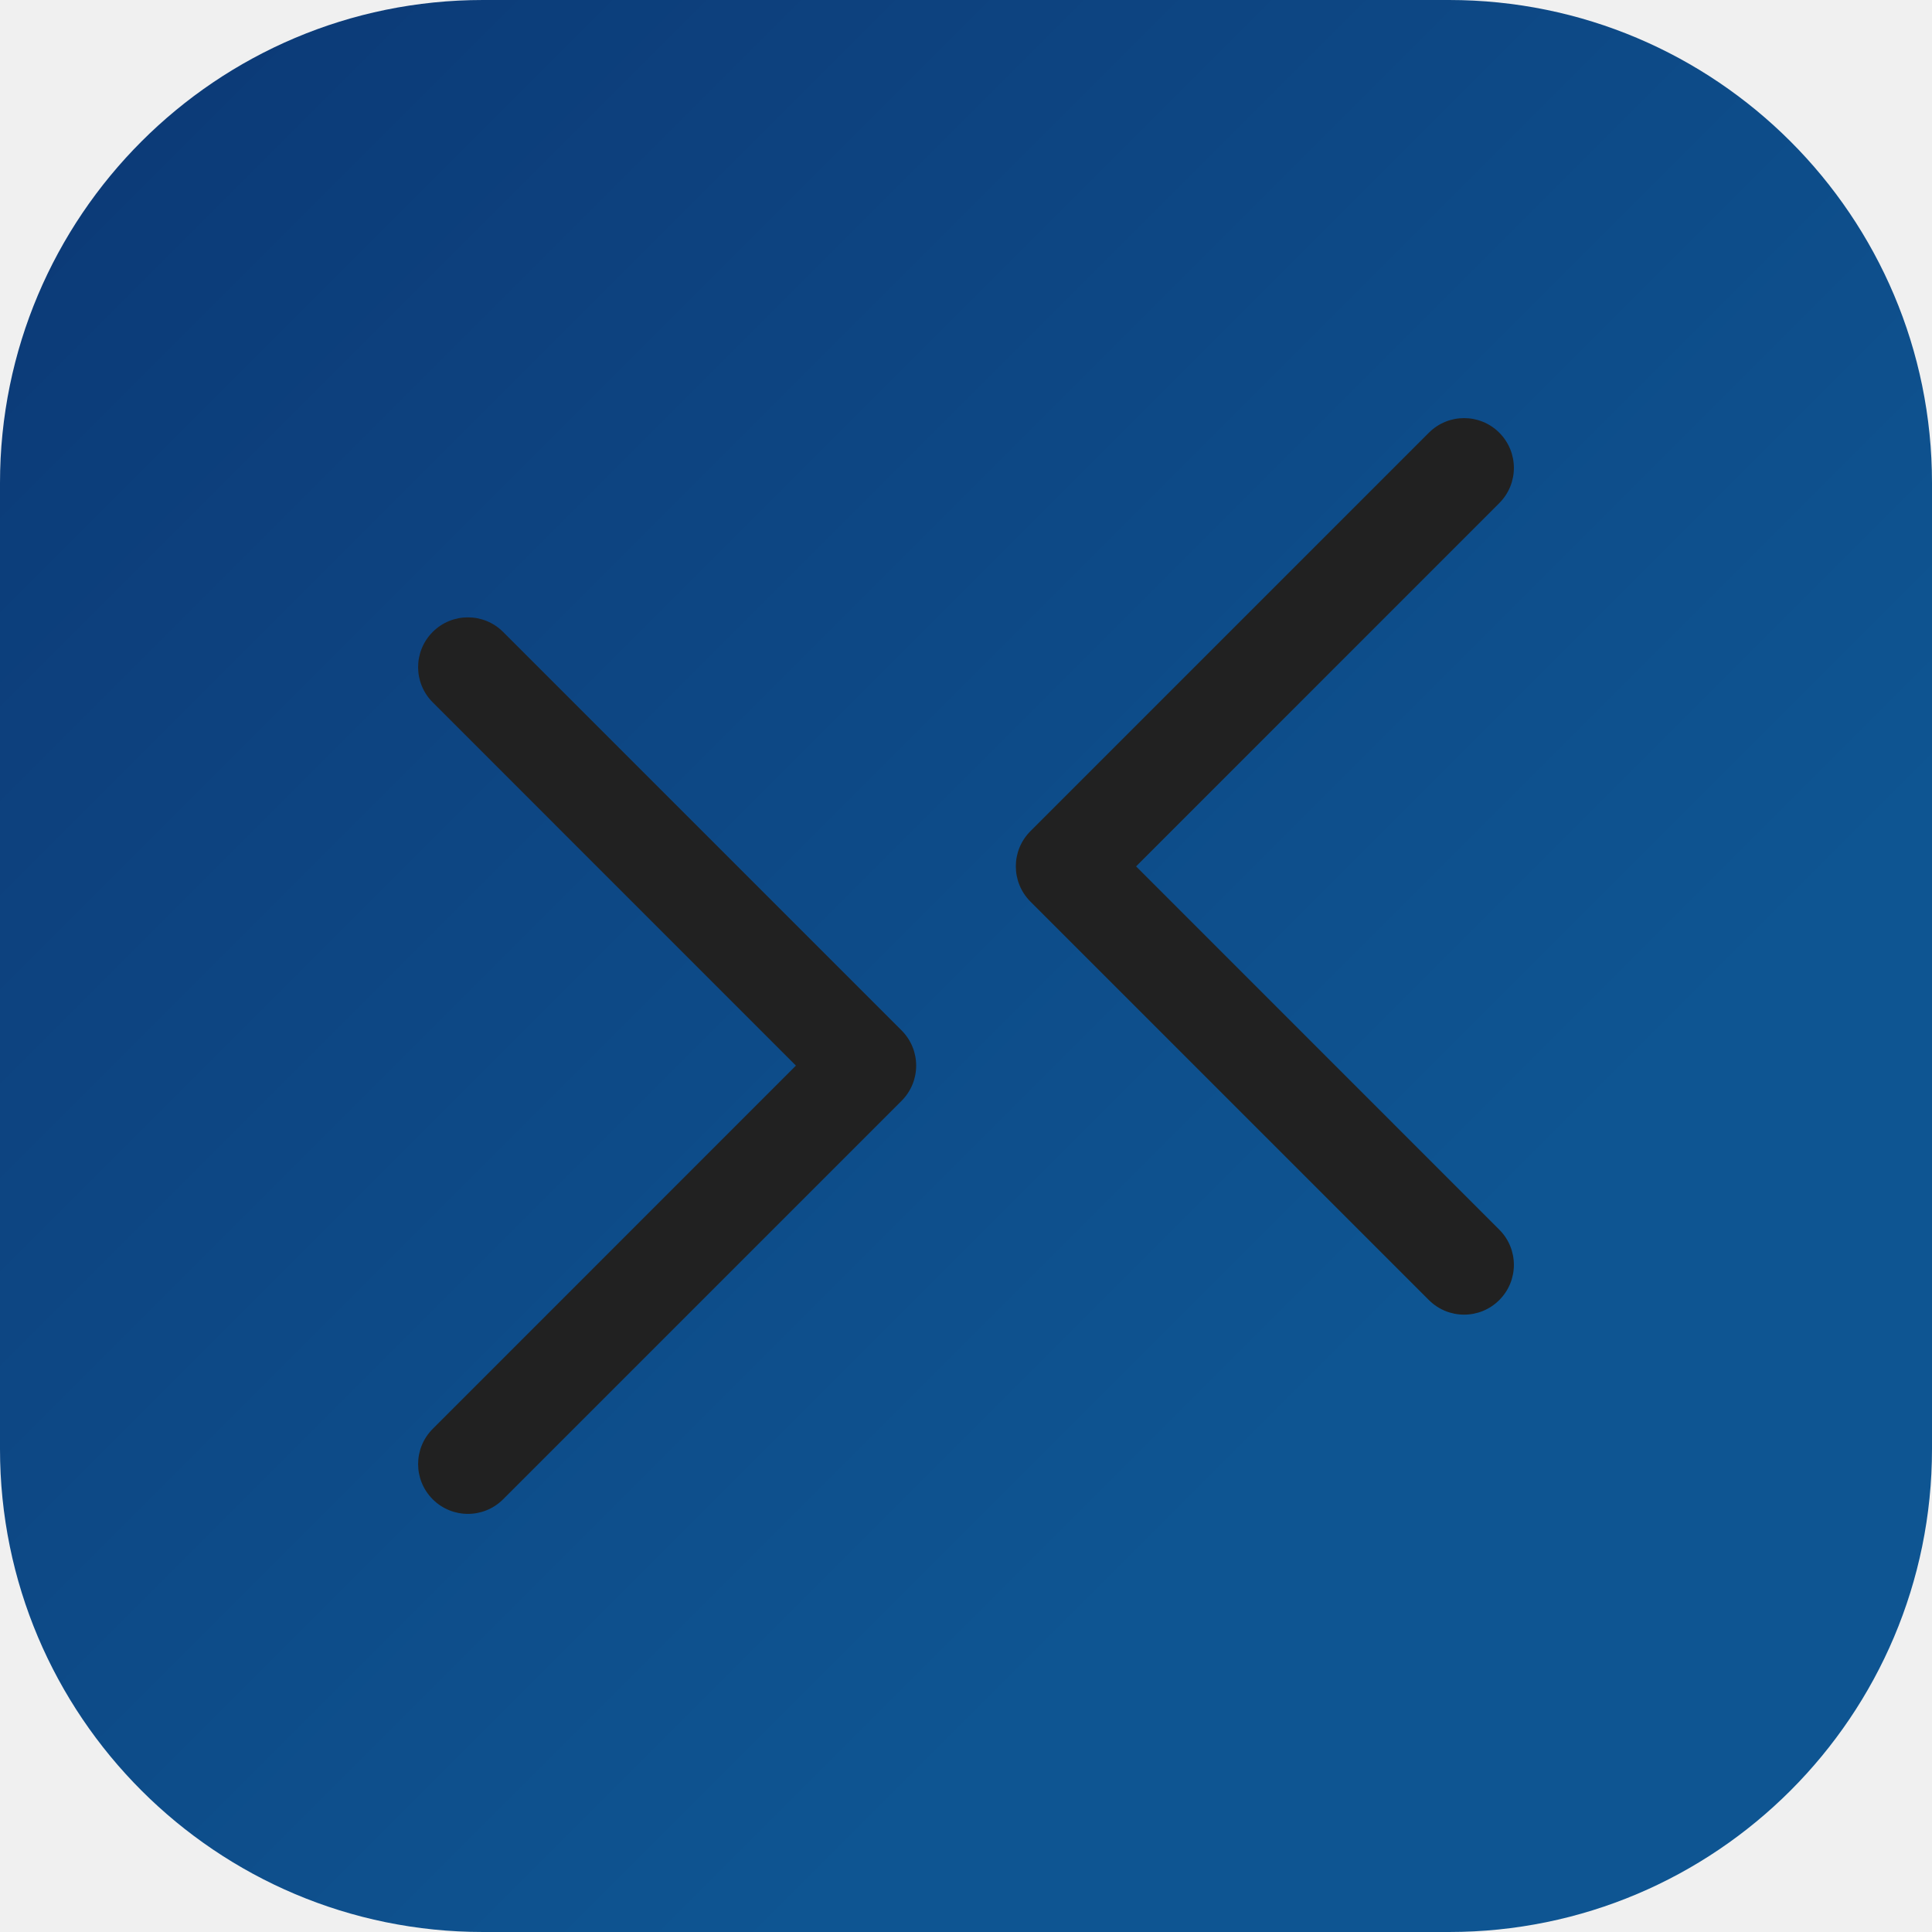
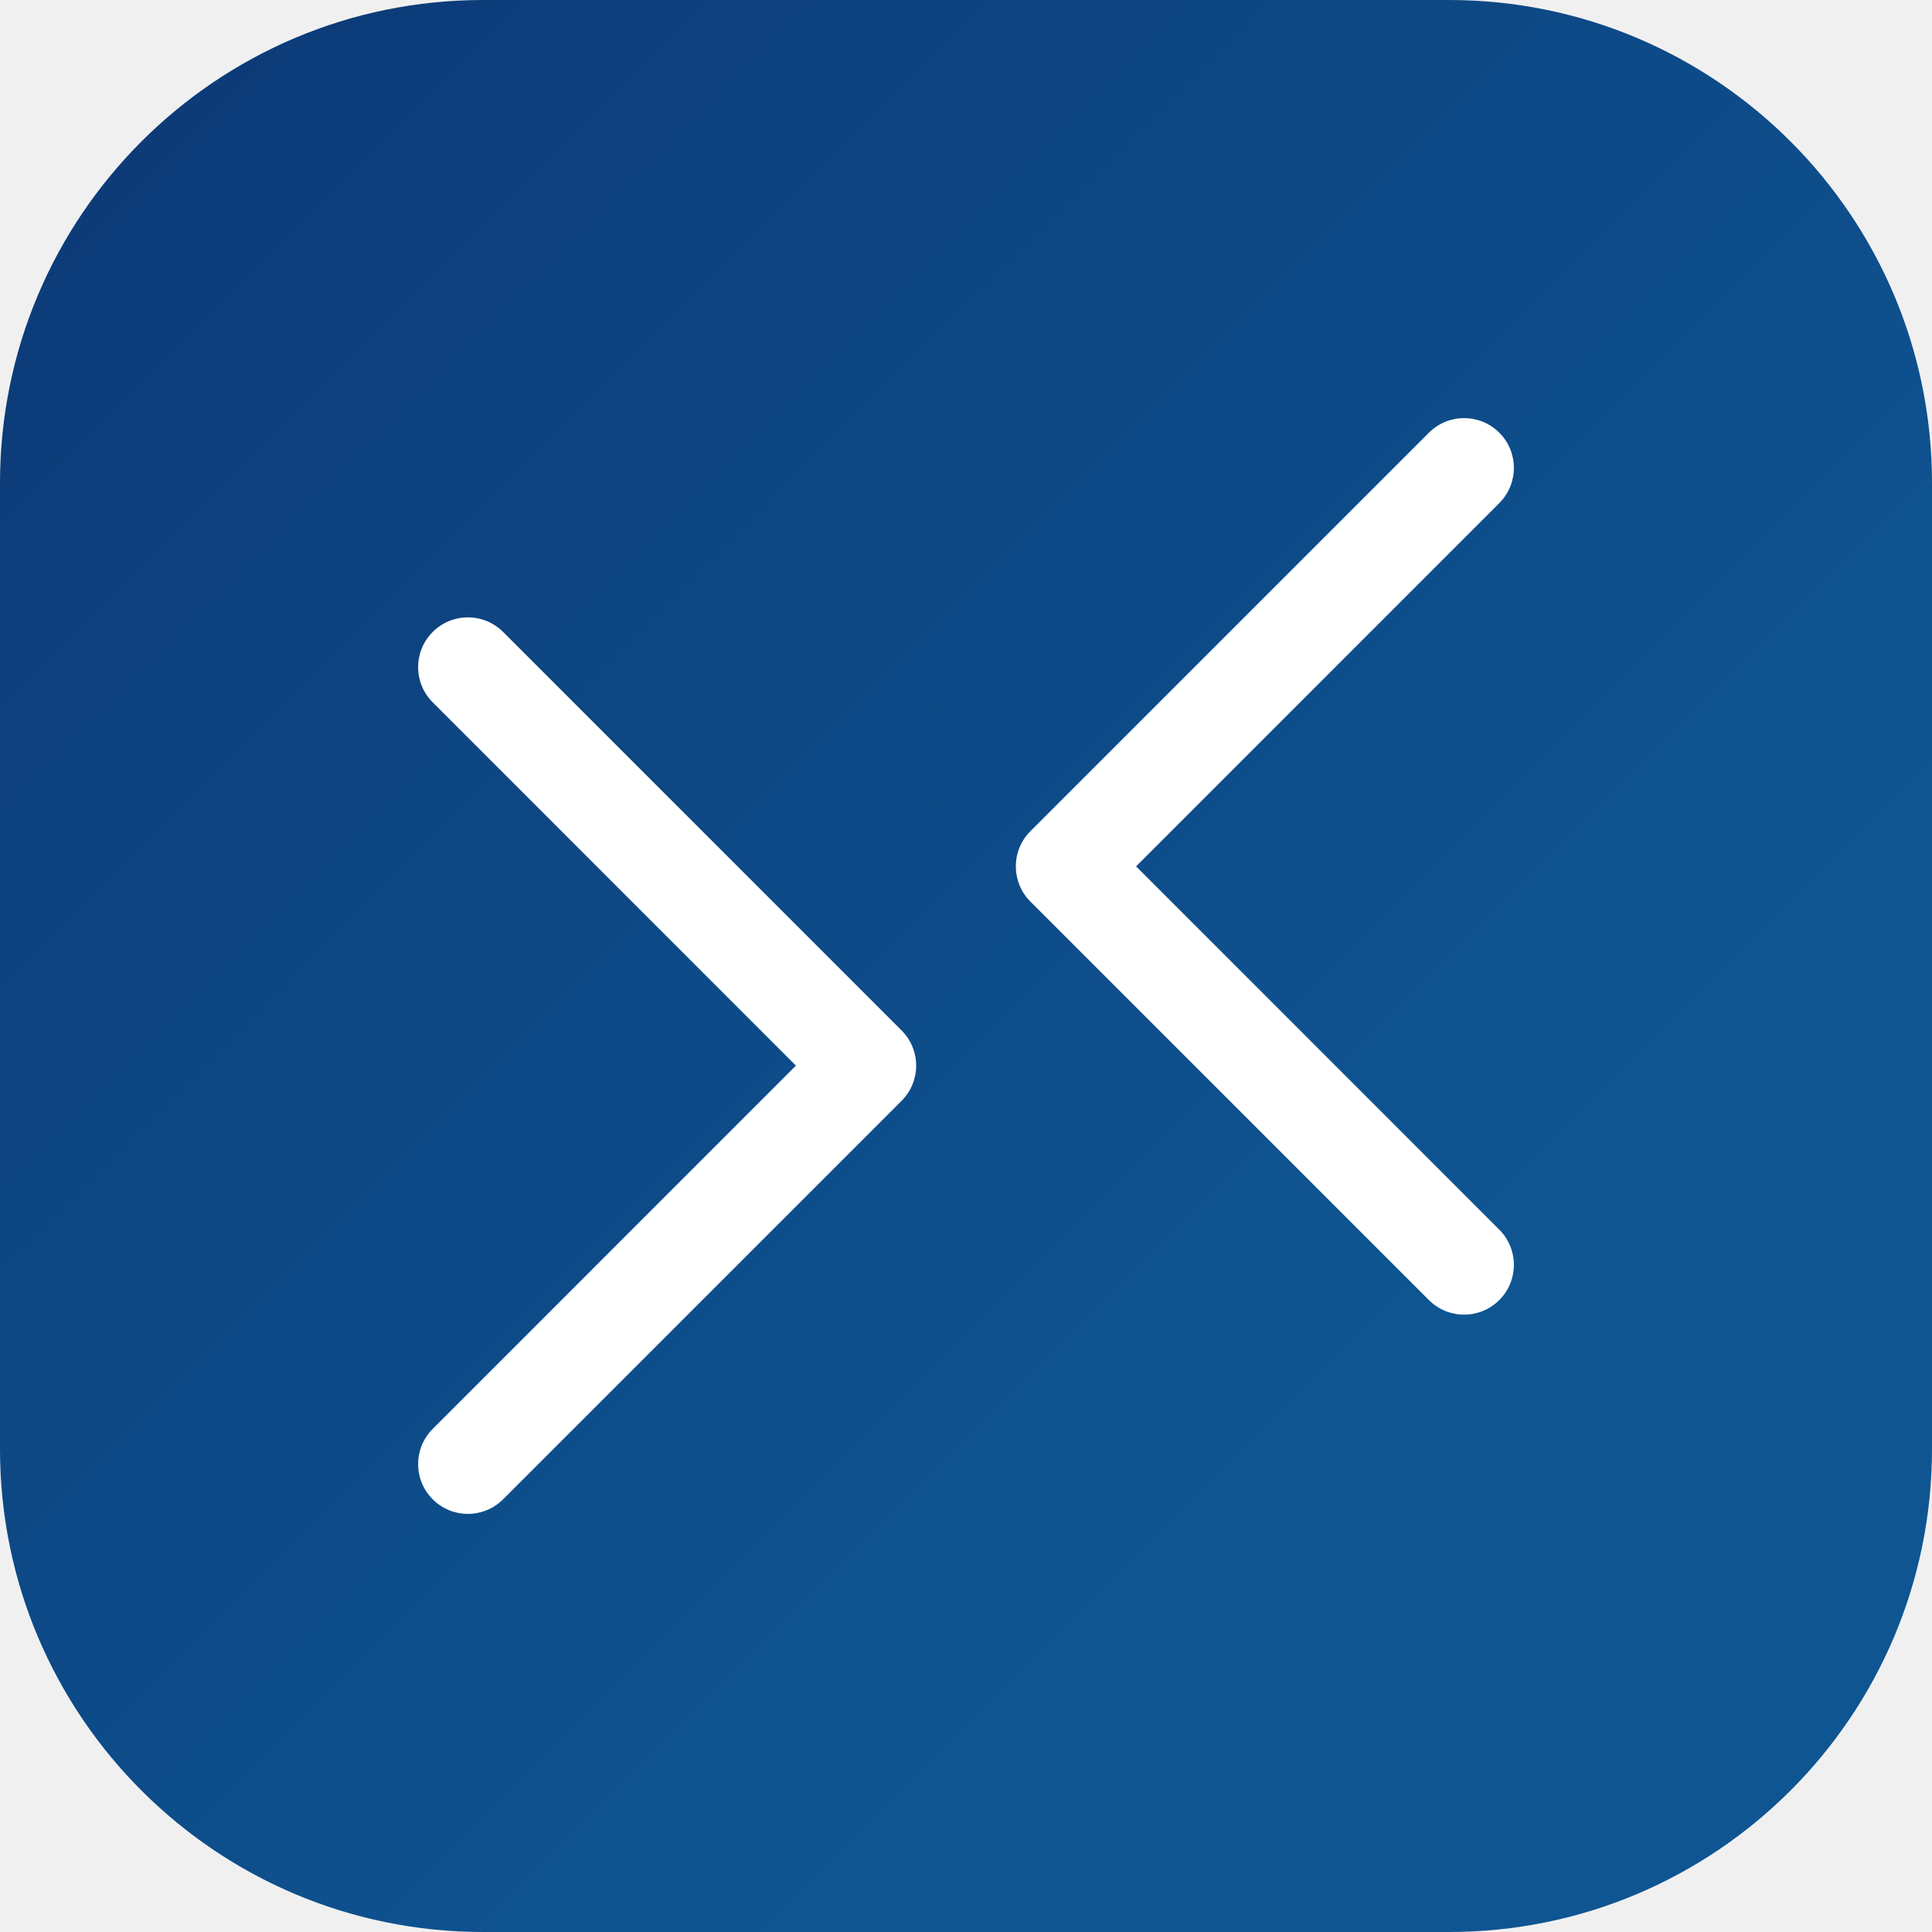
<svg xmlns="http://www.w3.org/2000/svg" xmlns:xlink="http://www.w3.org/1999/xlink" width="512" height="512" viewBox="0 0 512 512" fill="none" class="">
  <rect id="_r_g_" width="512" height="512" x="0" y="0" rx="128" fill="url(#_r_h_)" stroke="#FFFFFF" stroke-width="0" stroke-opacity="100%" paint-order="stroke" />
  <clipPath id="clip">
    <use xlink:href="#_r_g_" />
  </clipPath>
  <defs>
    <linearGradient id="_r_h_" gradientUnits="userSpaceOnUse" gradientTransform="rotate(45)" style="transform-origin: center center;">
      <stop stop-color="#0c3875" />
      <stop offset="1" stop-color="#0e5592" />
    </linearGradient>
    <radialGradient id="_r_i_" cx="0" cy="0" r="1" gradientUnits="userSpaceOnUse" gradientTransform="translate(256) rotate(90) scale(512)">
      <stop stop-color="white" />
      <stop offset="1" stop-color="white" stop-opacity="0" />
    </radialGradient>
  </defs>
  <svg width="352" height="352" viewBox="0 0 20 20" fill="none" x="80" y="80" alignment-baseline="middle" style="color: rgb(33, 33, 33);">
-     <path d="M16.97 15.03C17.263 15.323 17.737 15.323 18.03 15.03C18.323 14.737 18.323 14.263 18.03 13.97L12.561 8.5L18.03 3.03C18.323 2.737 18.323 2.263 18.03 1.97C17.737 1.677 17.263 1.677 16.97 1.97L10.97 7.97C10.677 8.263 10.677 8.737 10.97 9.03L16.97 15.03ZM3.03 4.97C2.737 4.677 2.263 4.677 1.97 4.97C1.677 5.263 1.677 5.737 1.97 6.03L7.439 11.5L1.97 16.97C1.677 17.263 1.677 17.737 1.97 18.03C2.263 18.323 2.737 18.323 3.03 18.03L9.03 12.03C9.323 11.737 9.323 11.263 9.03 10.97L3.03 4.97Z" fill="#212121" />
+     <path d="M16.97 15.03C17.263 15.323 17.737 15.323 18.03 15.03C18.323 14.737 18.323 14.263 18.03 13.97L12.561 8.5L18.03 3.03C18.323 2.737 18.323 2.263 18.03 1.97C17.737 1.677 17.263 1.677 16.97 1.97L10.97 7.97C10.677 8.263 10.677 8.737 10.97 9.03L16.97 15.03ZM3.03 4.97C2.737 4.677 2.263 4.677 1.97 4.97C1.677 5.263 1.677 5.737 1.97 6.03L7.439 11.5L1.97 16.97C1.677 17.263 1.677 17.737 1.97 18.03C2.263 18.323 2.737 18.323 3.03 18.03L9.03 12.03C9.323 11.737 9.323 11.263 9.03 10.97L3.03 4.97Z" fill="#ffffff" />
  </svg>
</svg>
